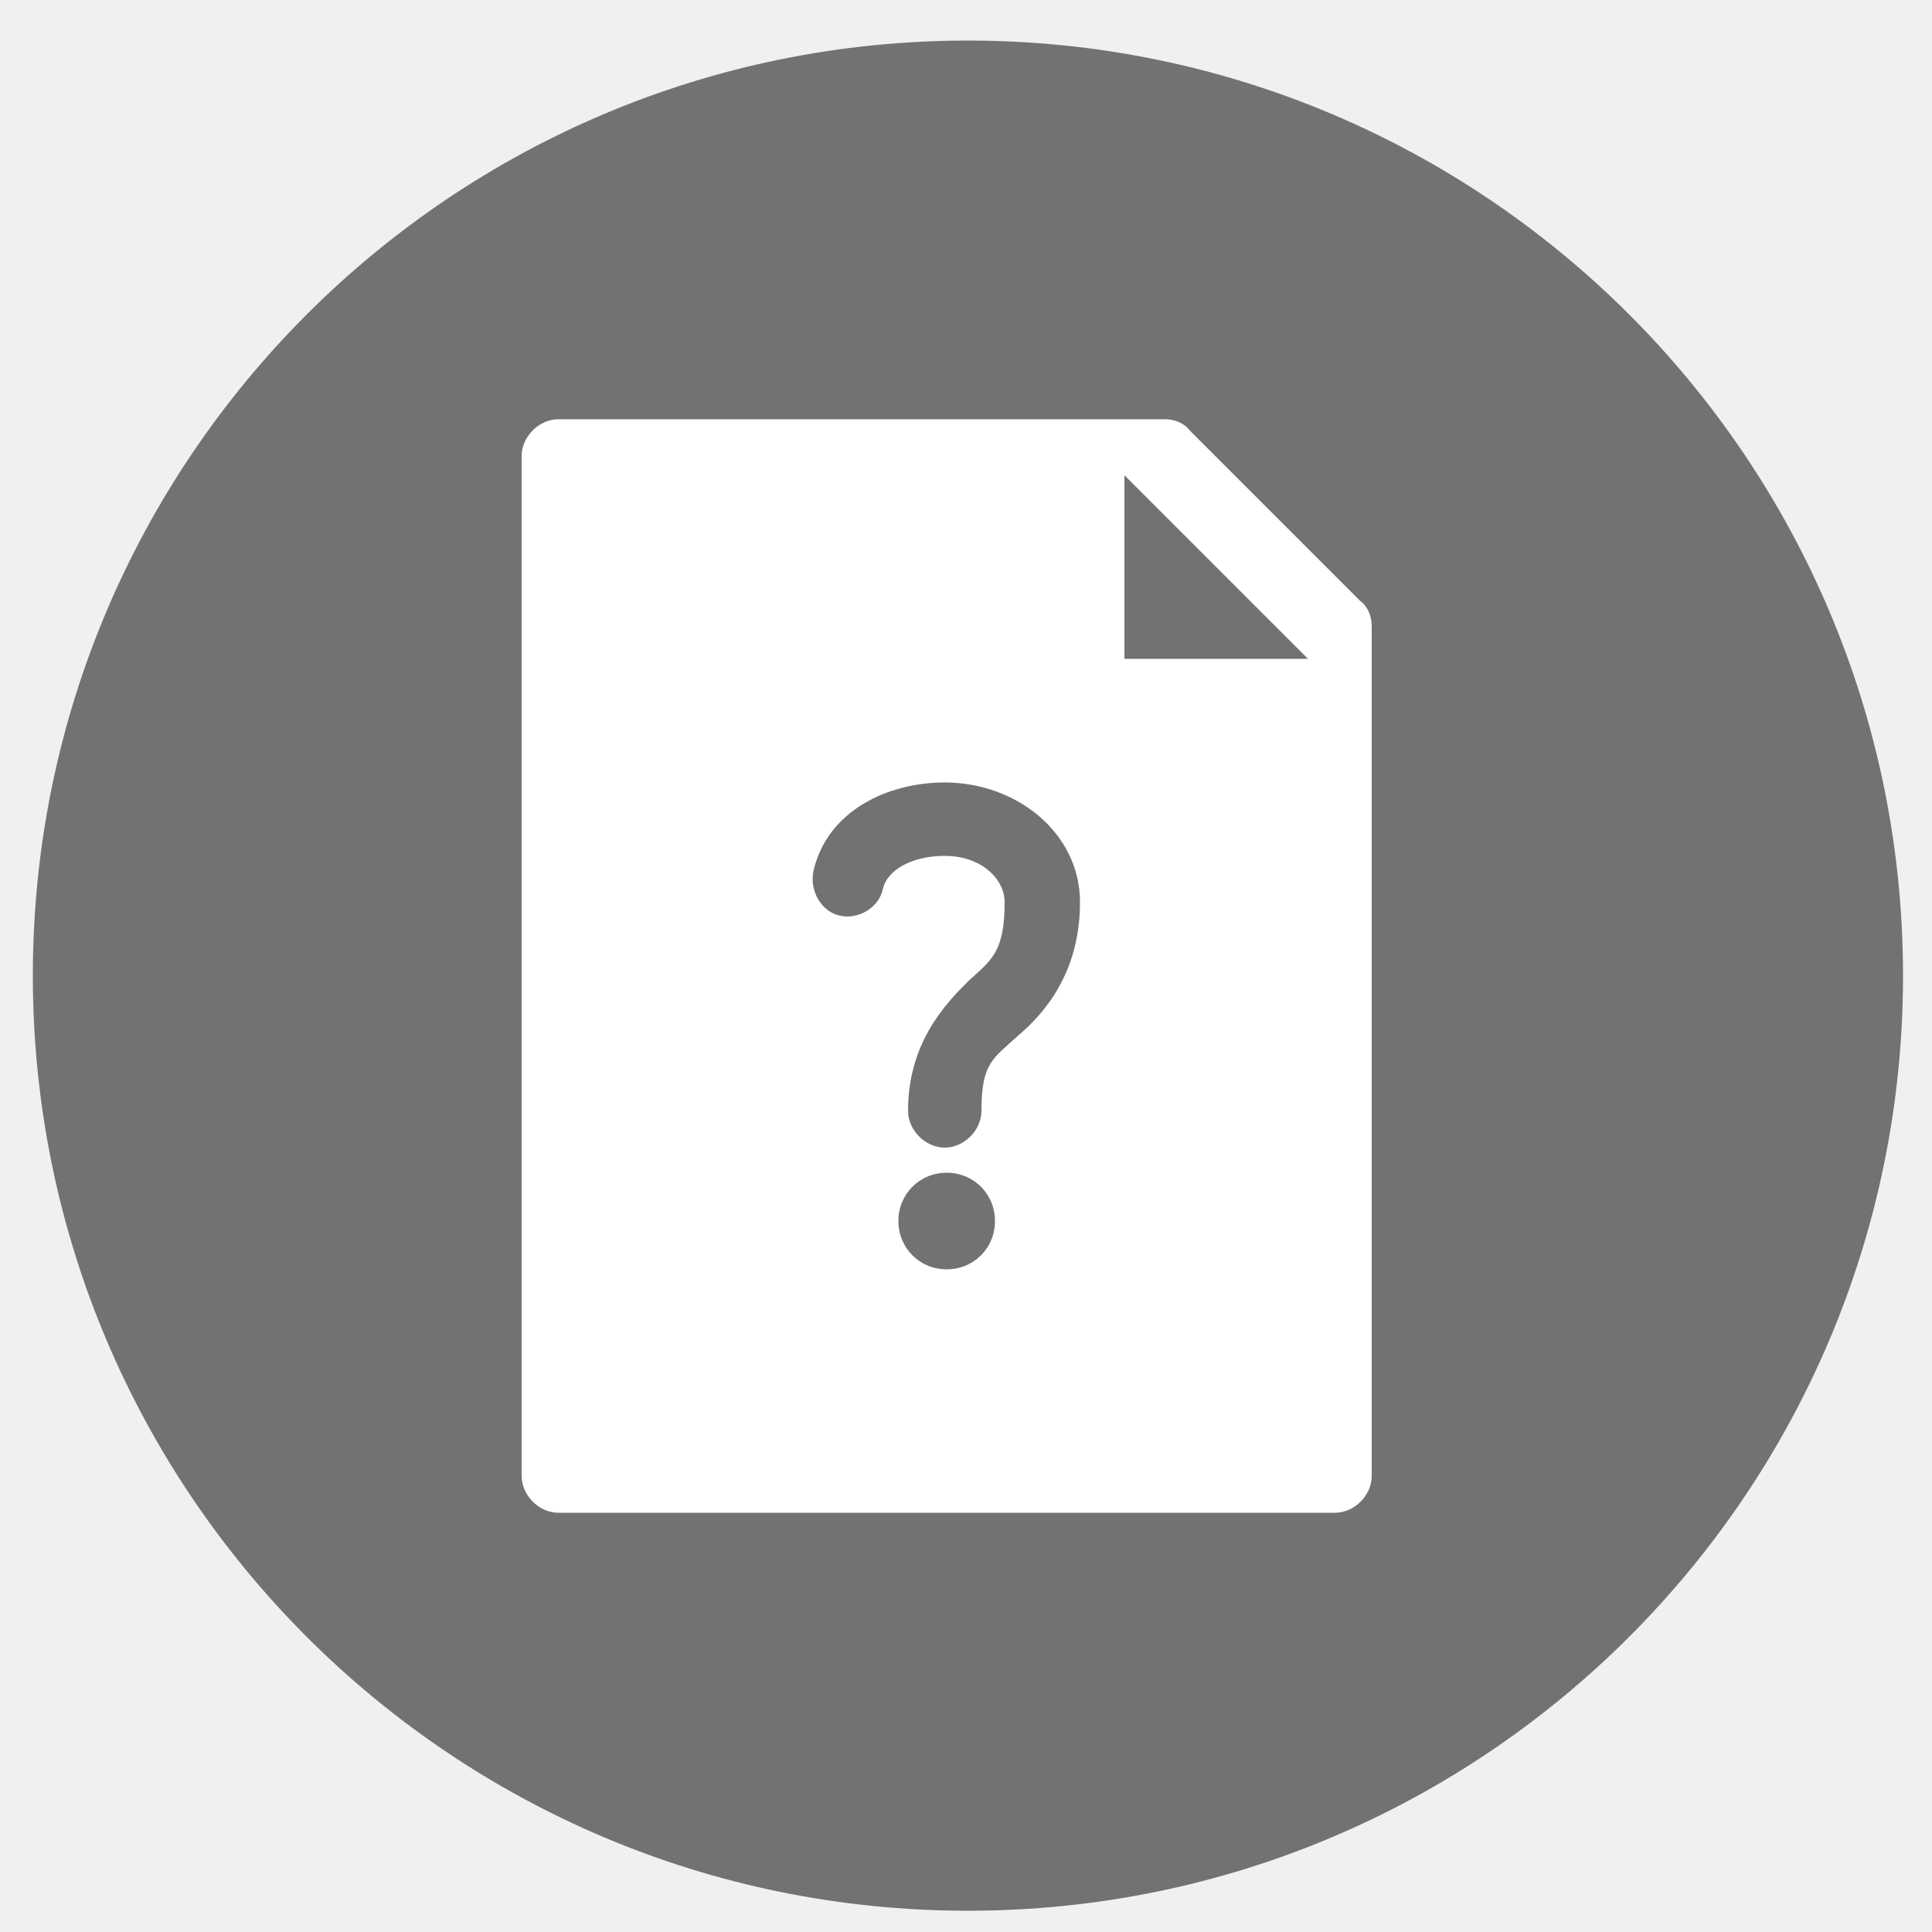
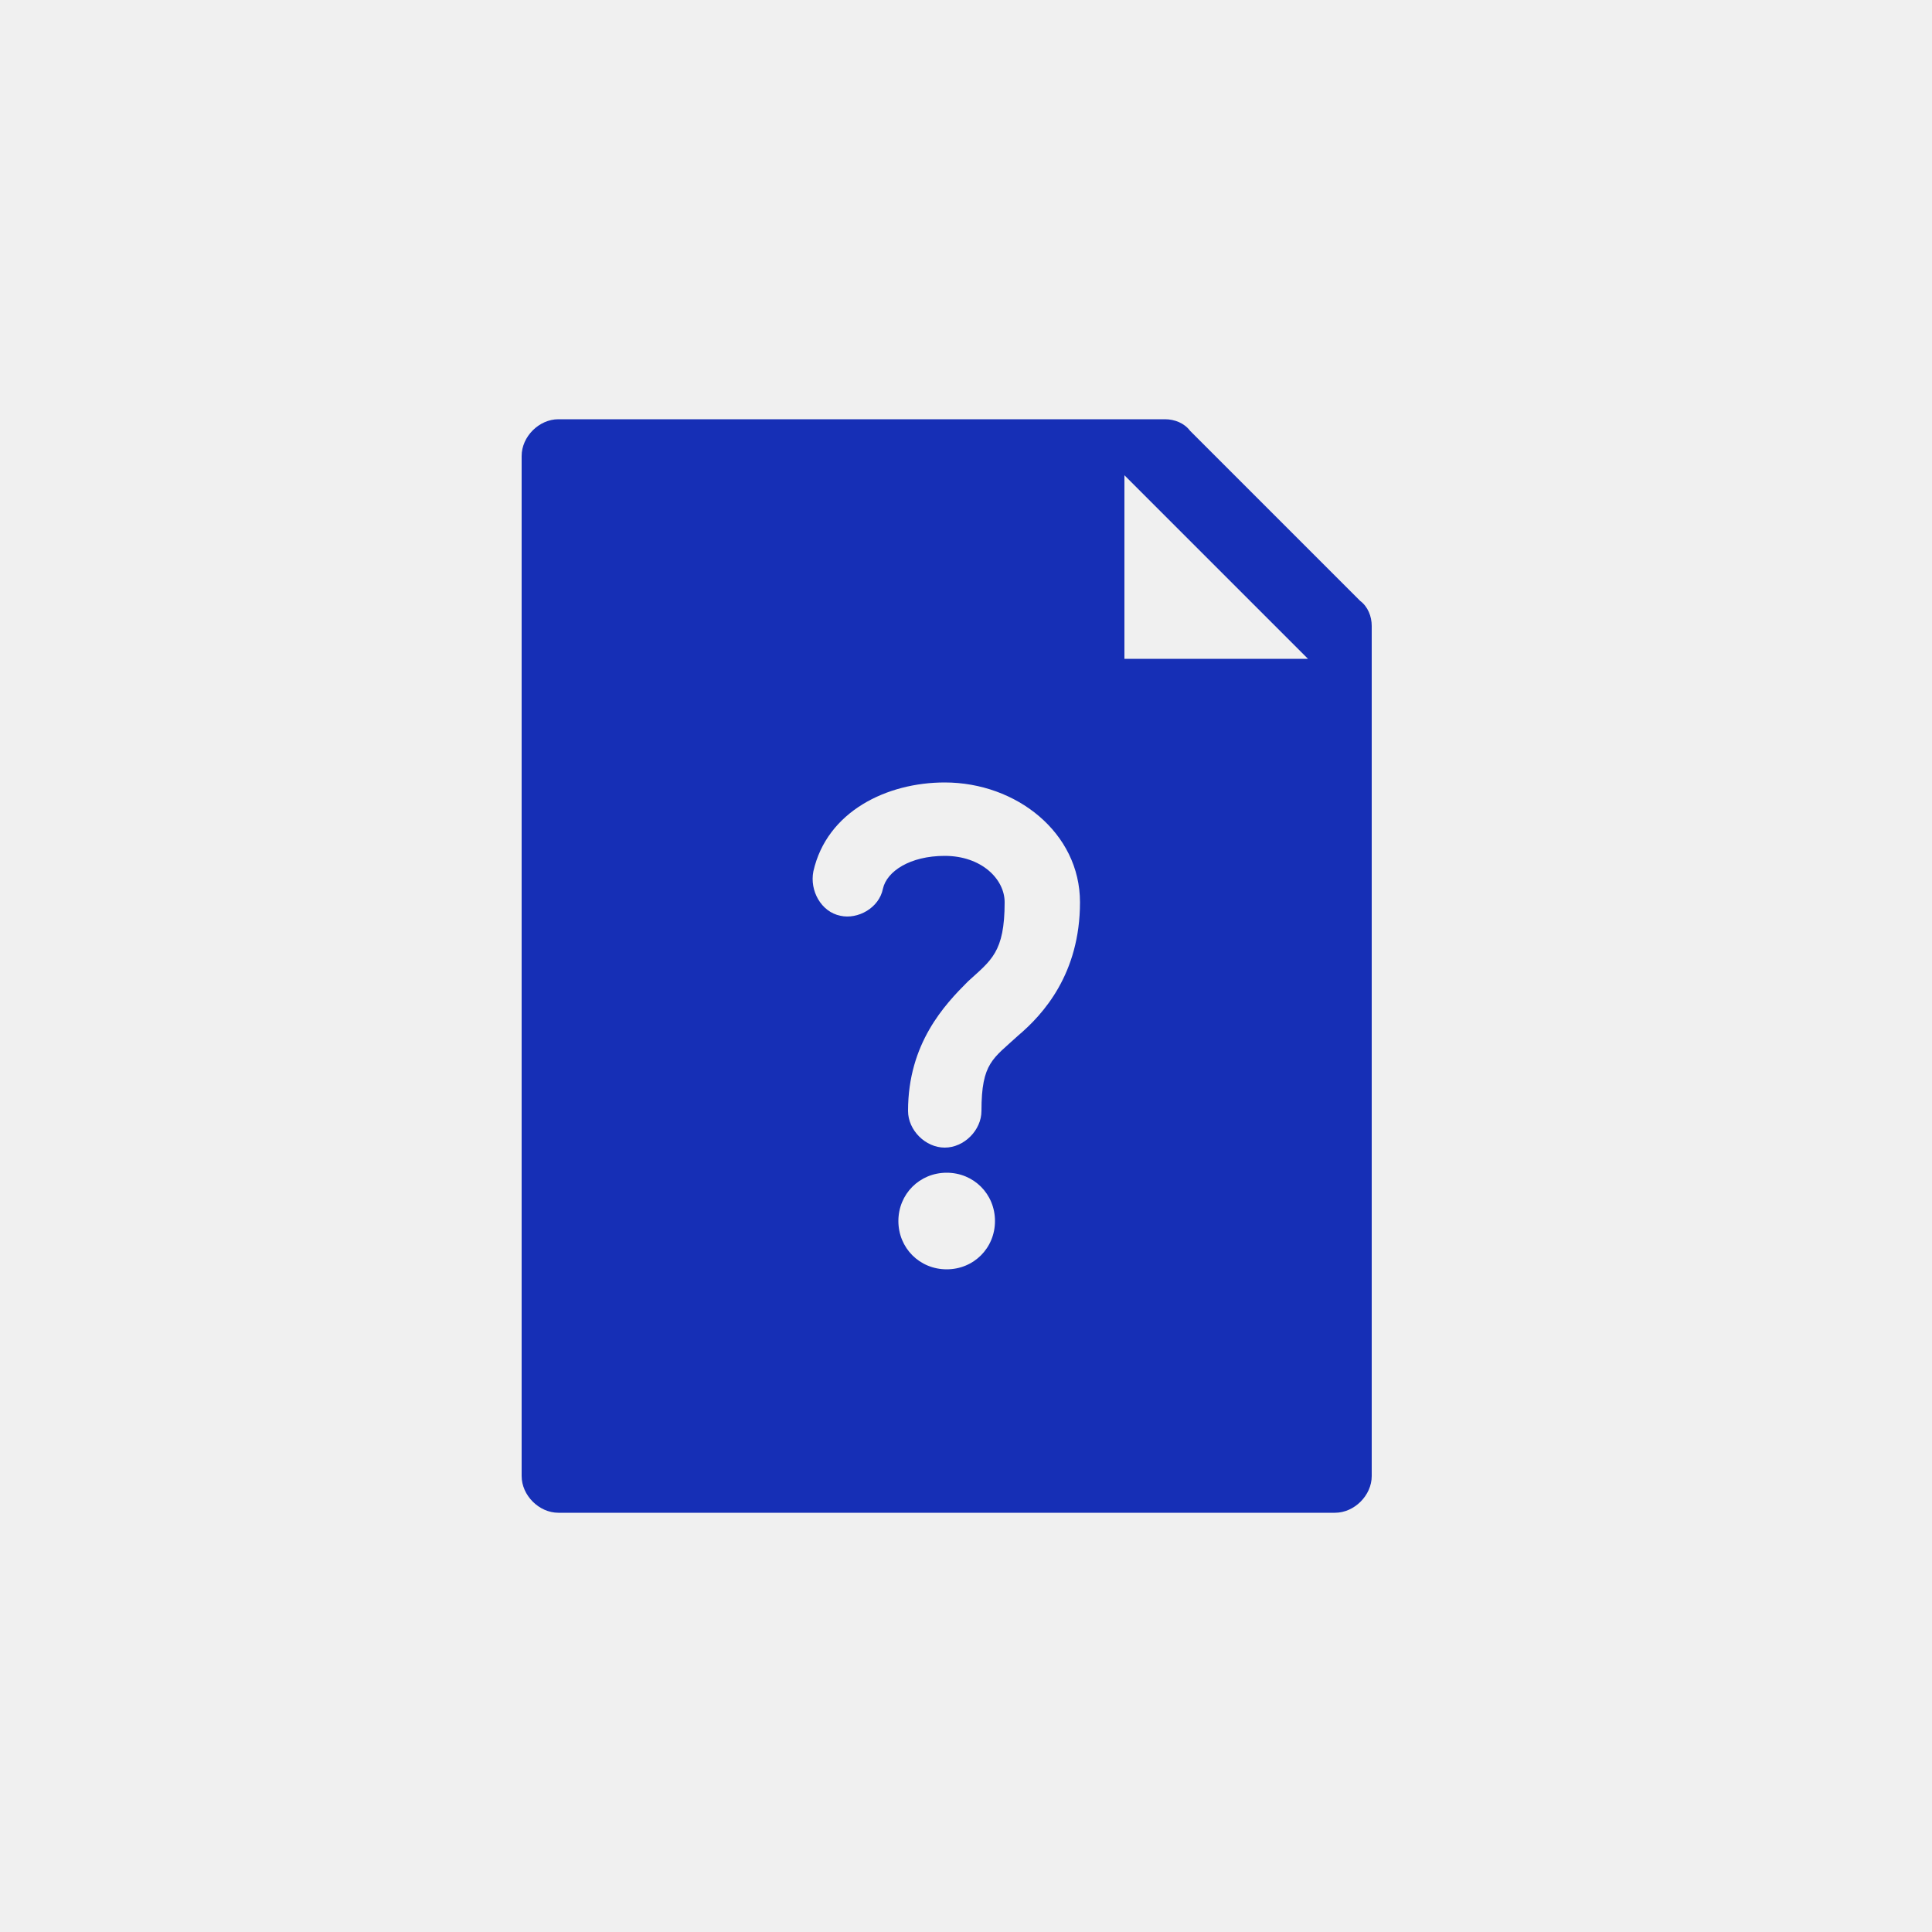
<svg xmlns="http://www.w3.org/2000/svg" version="1.1" id="Layer_1" x="0px" y="0px" viewBox="0 0 100 100" style="enable-background:new 0 0 100 100;" xml:space="preserve">
  <style type="text/css">
- 	.st0{fill:#727272;}
- 	.st1{fill:#FFFFFF;}
+ 	.st1{fill:#162FB6;}
</style>
-   <circle class="st0" cx="50.1" cy="50.5" r="48.4" />
  <path class="st1" d="M71,76.4v-44c0-0.5-0.2-1-0.6-1.3l-8.8-8.8c-0.3-0.4-0.8-0.6-1.3-0.6H28.9c-1,0-1.9,0.9-1.9,1.9v52.8  c0,1,0.9,1.9,1.9,1.9h40.2C70.1,78.3,71,77.4,71,76.4z M49,65.7c-1.4,0-2.5-1.1-2.5-2.5s1.1-2.5,2.5-2.5s2.5,1.1,2.5,2.5  S50.4,65.7,49,65.7z M52.7,53.6c-1.3,1.2-1.9,1.4-1.9,3.9c0,1-0.9,1.9-1.9,1.9S47,58.5,47,57.5c0-3.5,1.9-5.5,3.1-6.7  c1.2-1.1,1.9-1.5,1.9-4.1c0-1.2-1.2-2.4-3.1-2.4c-1.8,0-3,0.8-3.2,1.7c-0.2,1-1.3,1.6-2.2,1.4c-1-0.2-1.6-1.3-1.4-2.3  c0.7-3.1,3.8-4.6,6.8-4.6c3.7,0,7,2.6,7,6.2C55.9,50.4,54,52.5,52.7,53.6z M67.7,34.1h-9.5v-9.5L67.7,34.1z" />
</svg>
